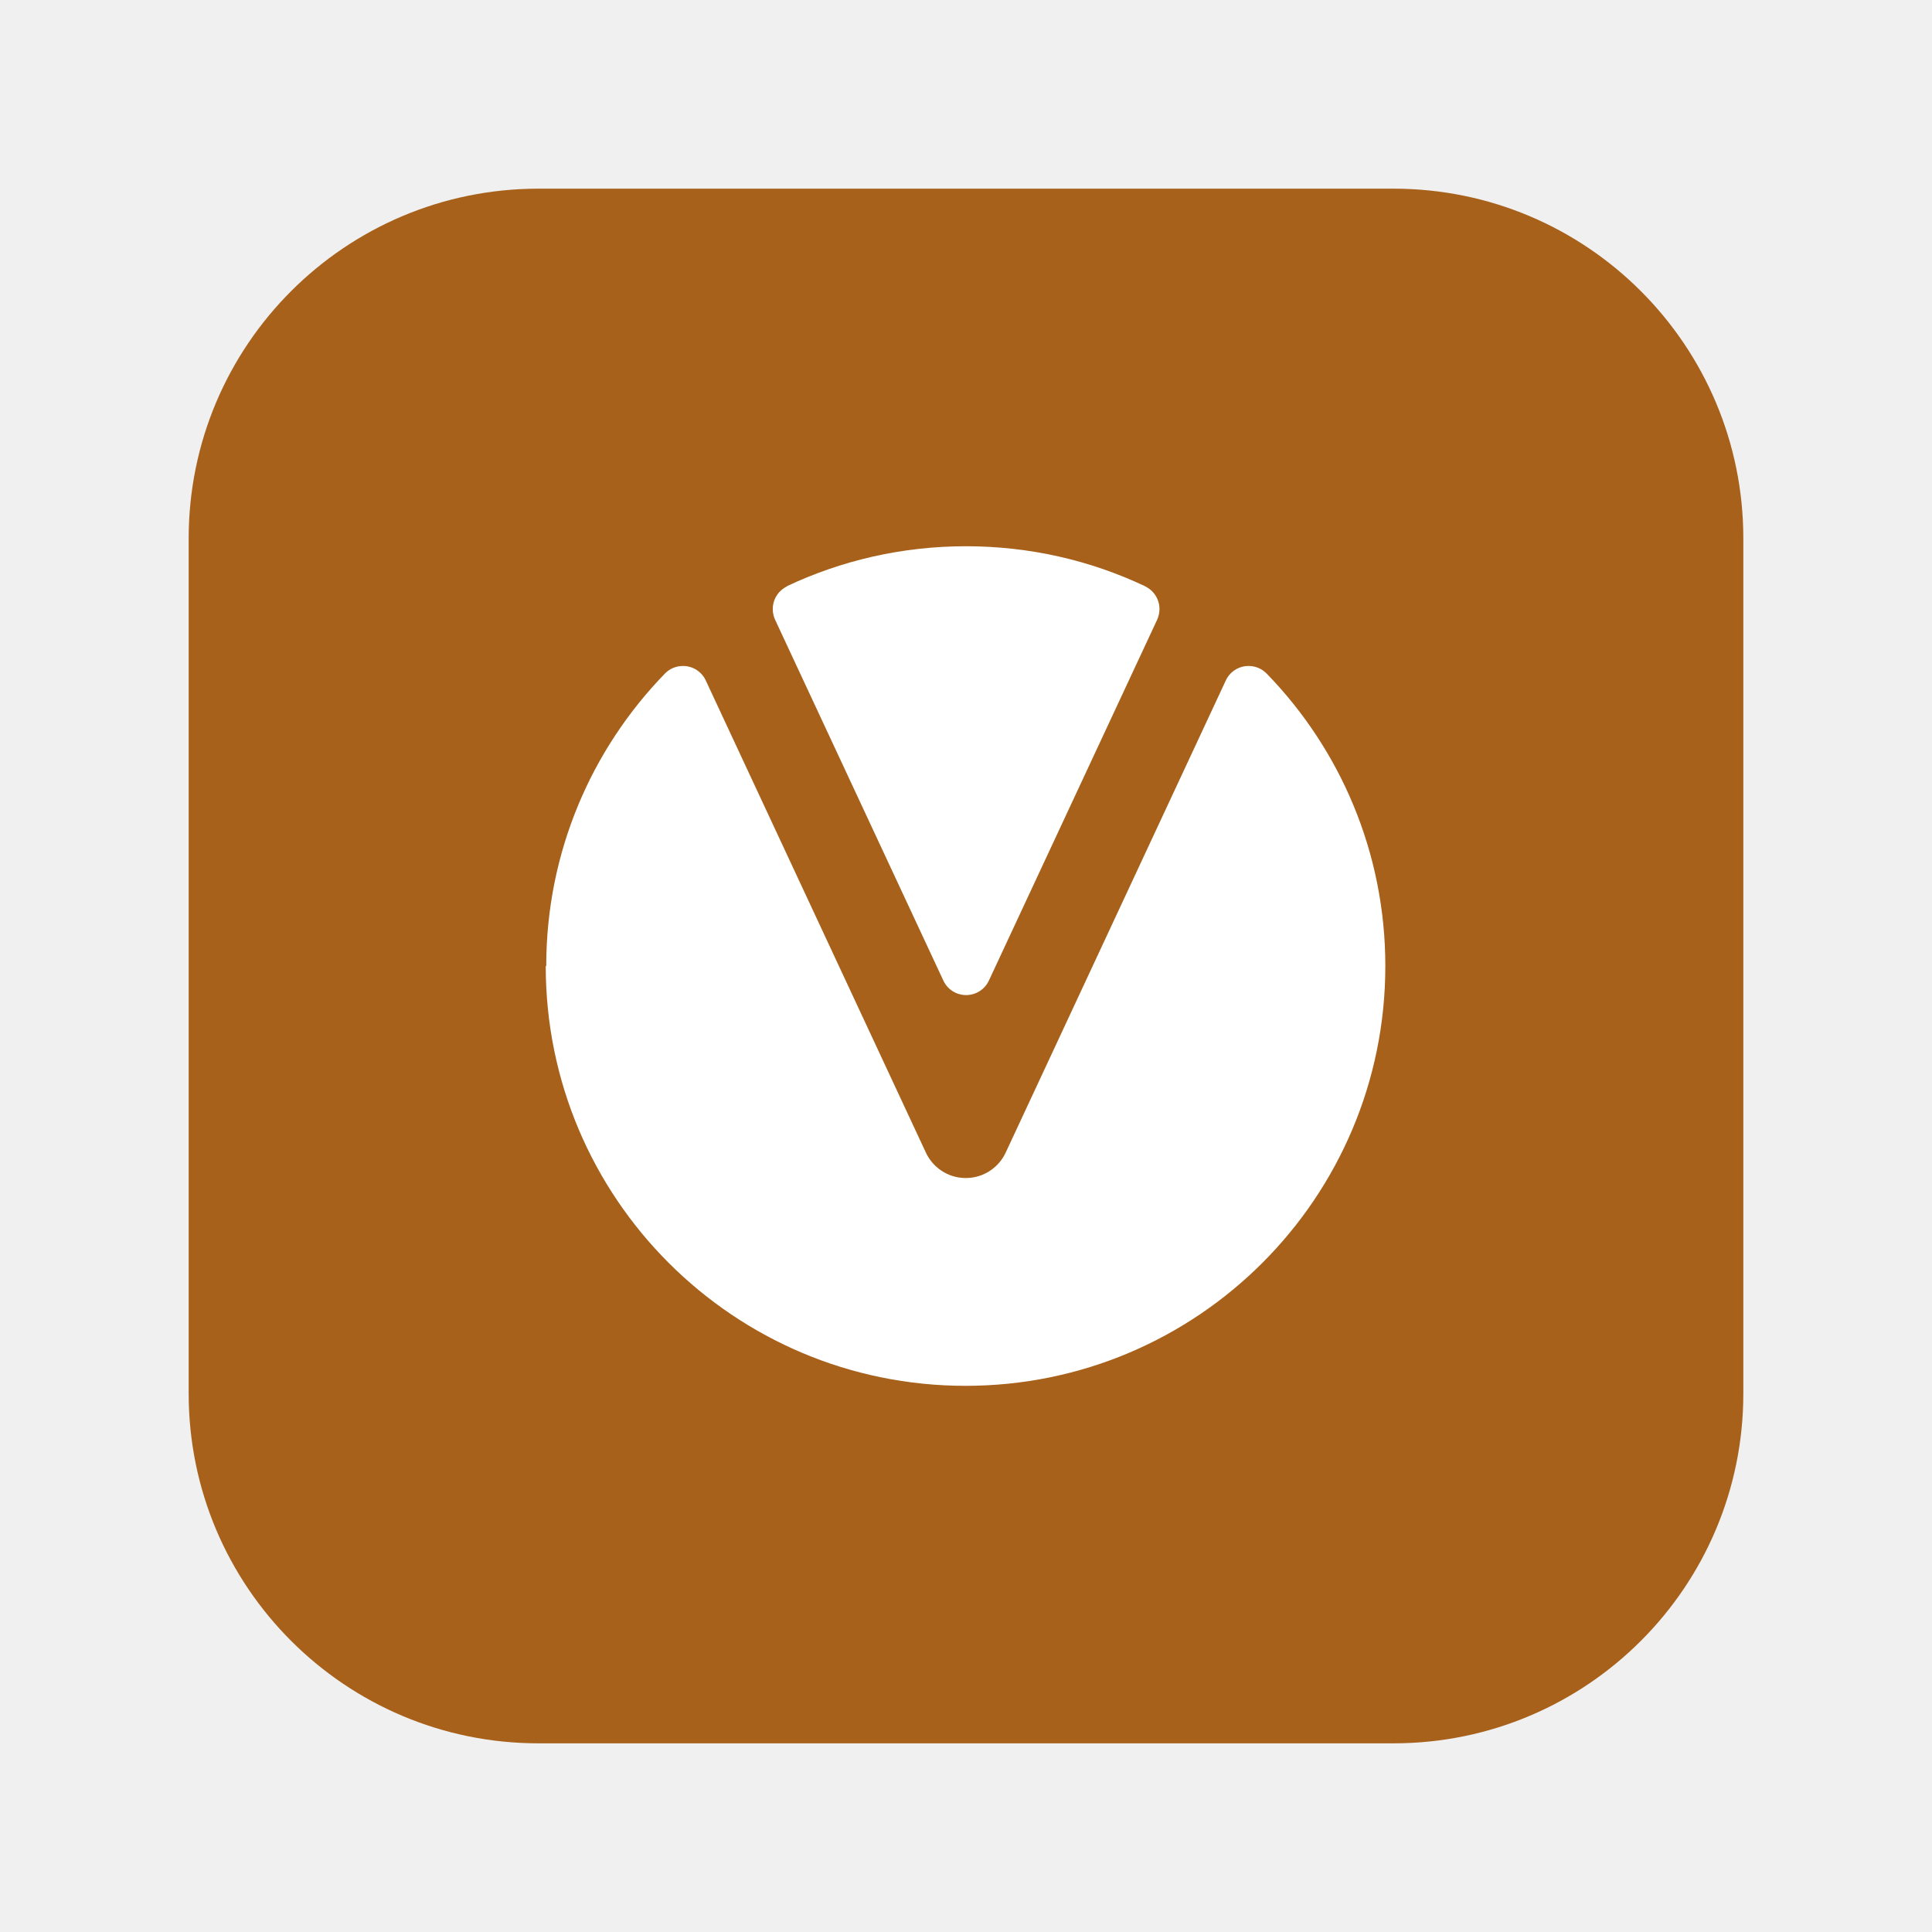
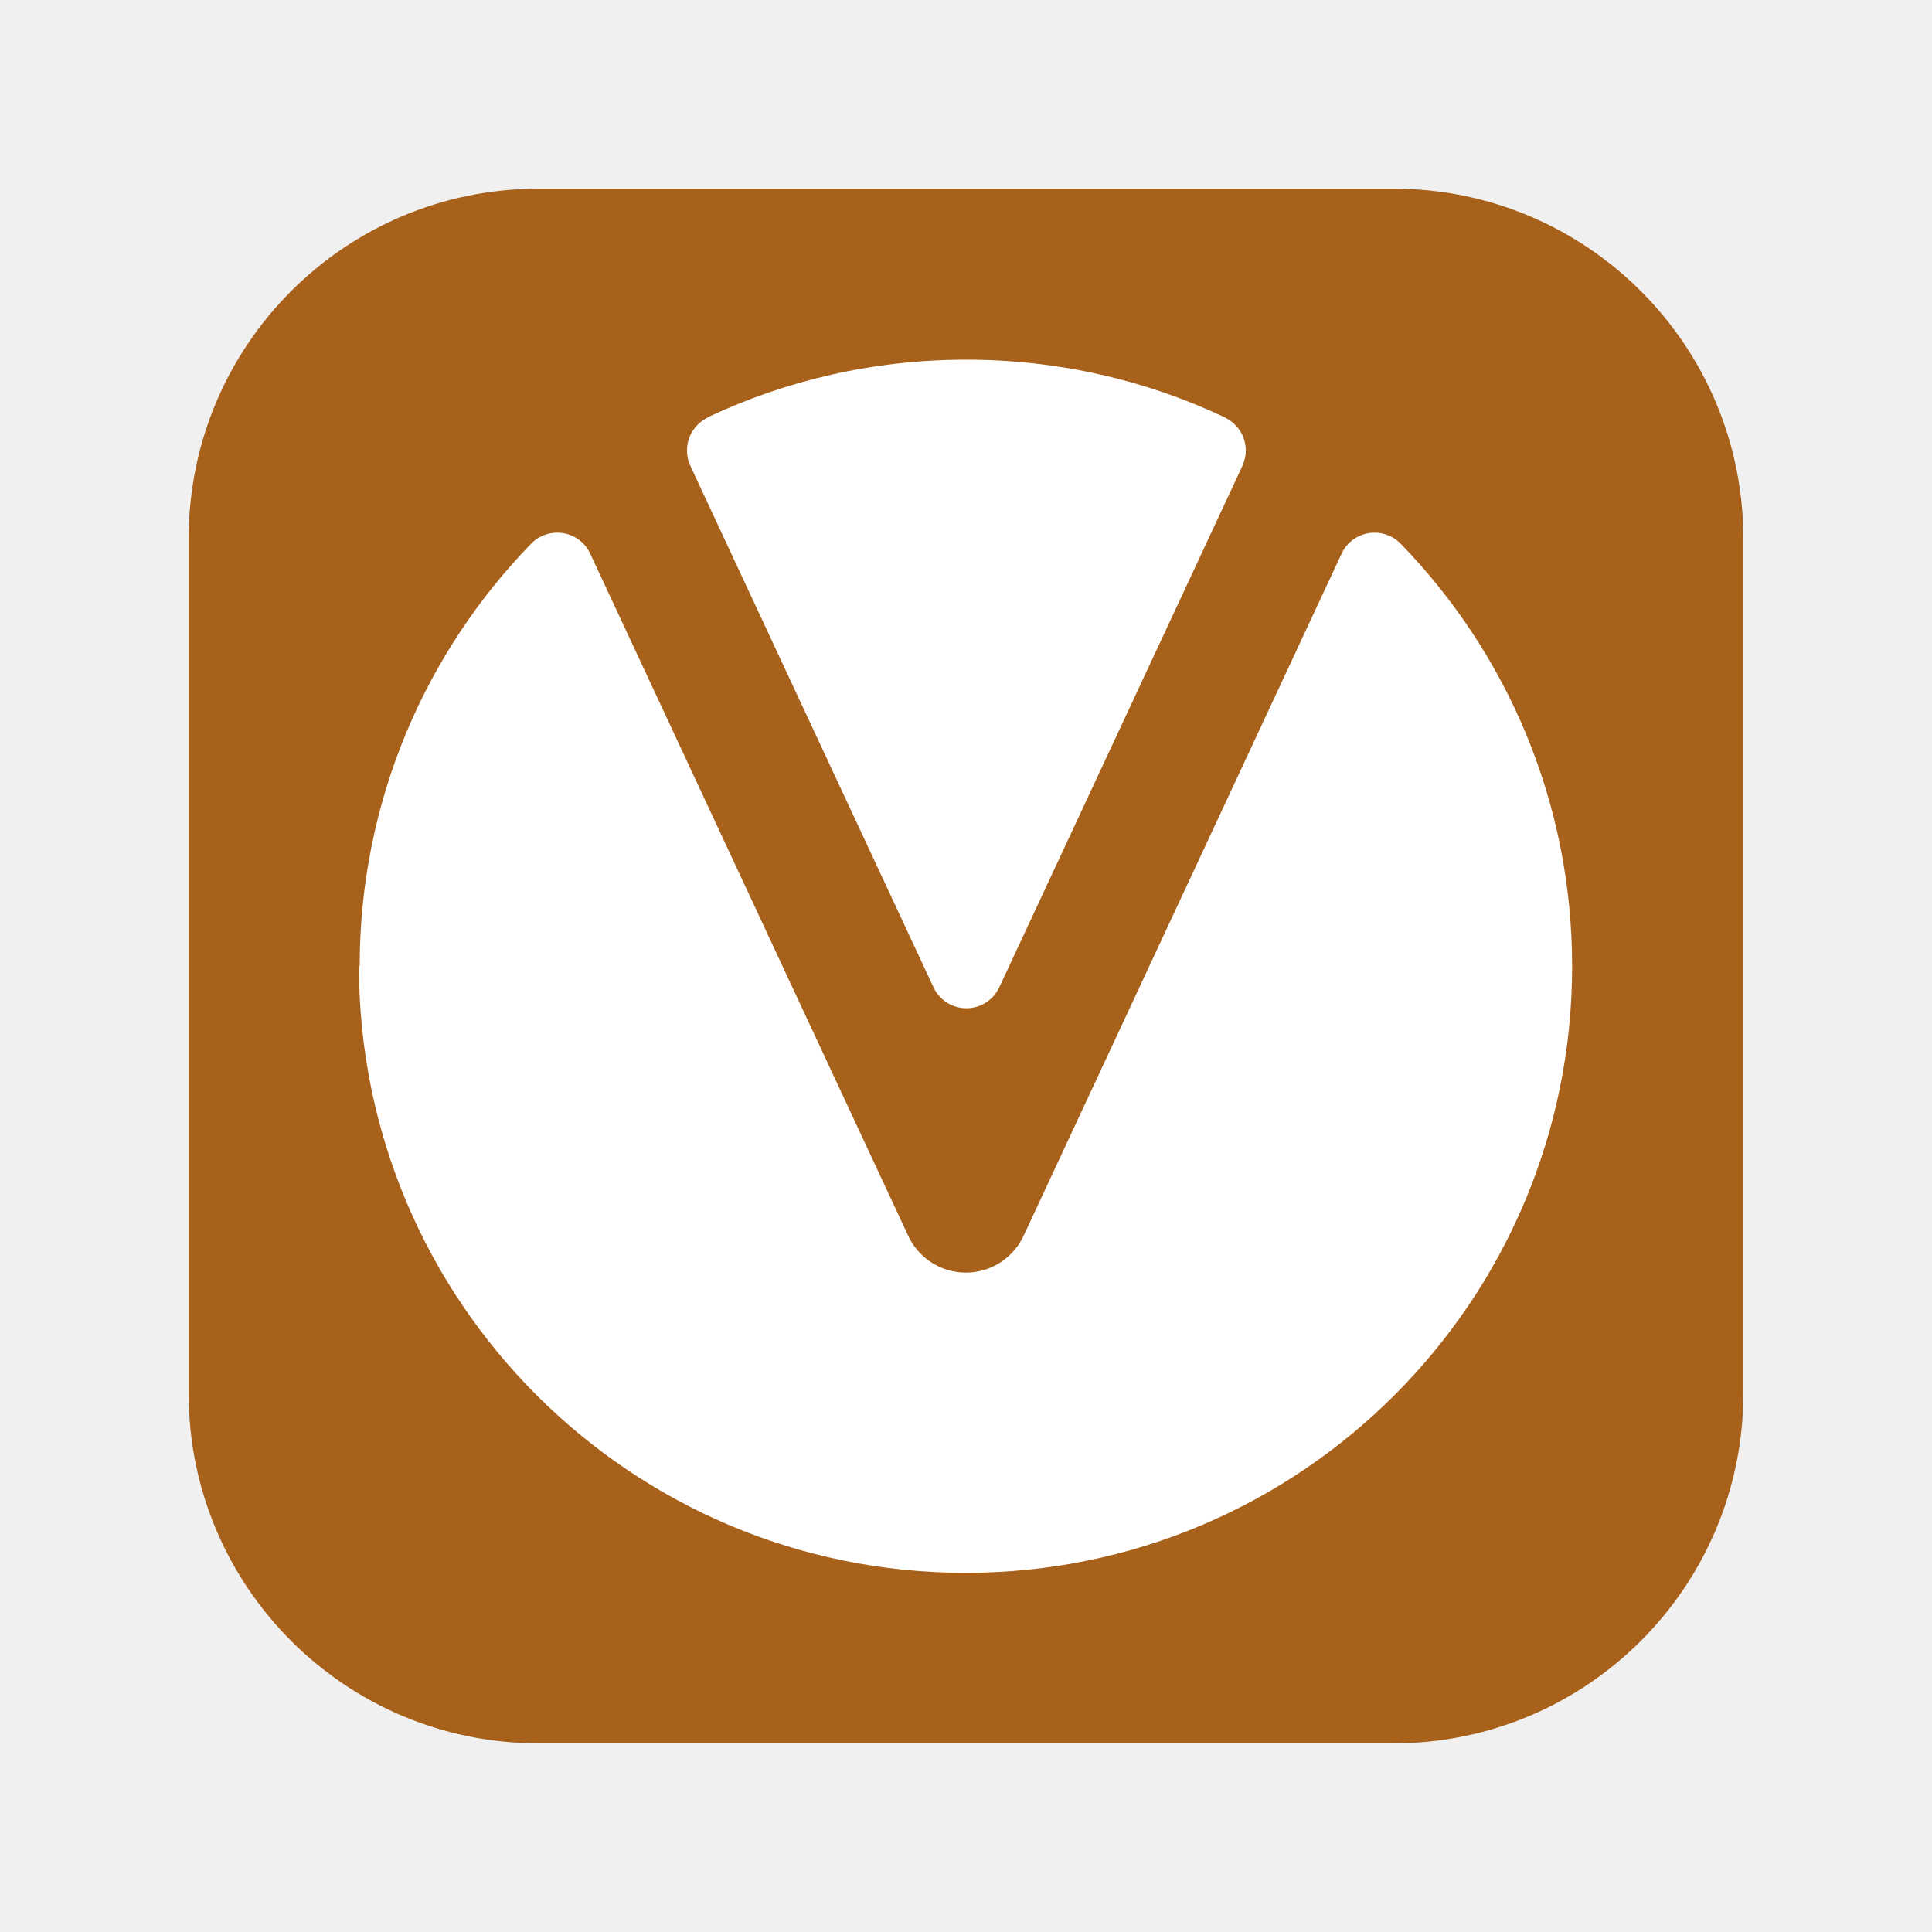
<svg xmlns="http://www.w3.org/2000/svg" viewBox="0 0 1024 1024" fill="none">
  <rect x="100" y="100" width="824" height="824" rx="185.4" fill="#a7611b" />
-   <g transform="translate(289.52 289.52) scale(4.45)">
+   <g transform="translate(190.64 190.64) scale(6.43)">
    <path d="M0,50c0,-13.55 5.39,-25.84 14.14,-34.84c0.54,-0.56 1.30,-0.90 2.15,-0.90c1.22,0 2.28,0.73 2.74,1.79l26.14,56.07c0.81,1.84 2.65,3.13 4.80,3.13c2.14,0 3.99,-1.29 4.80,-3.13l26.14,-56.07c0.46,-1.05 1.51,-1.79 2.74,-1.79c0.84,0 1.60,0.34 2.15,0.90c8.75,9.00 14.14,21.29 14.14,34.84c0,27.61 -22.38,50 -50,50c-27.61,0 -50,-22.38 -50,-50zM28.66,4.76c6.46,-3.05 13.70,-4.76 21.33,-4.76c7.63,0 14.86,1.70 21.33,4.76l-0.00,0.01c1.01,0.48 1.72,1.51 1.72,2.71c0,0.47 -0.11,0.92 -0.30,1.32l-19.99,42.87c-0.46,1.05 -1.51,1.79 -2.74,1.79c-1.22,0 -2.28,-0.73 -2.74,-1.79l-19.99,-42.87c-0.19,-0.39 -0.30,-0.84 -0.30,-1.32c0,-1.19 0.70,-2.23 1.72,-2.71z" fill="#ffffff" />
  </g>
</svg>
